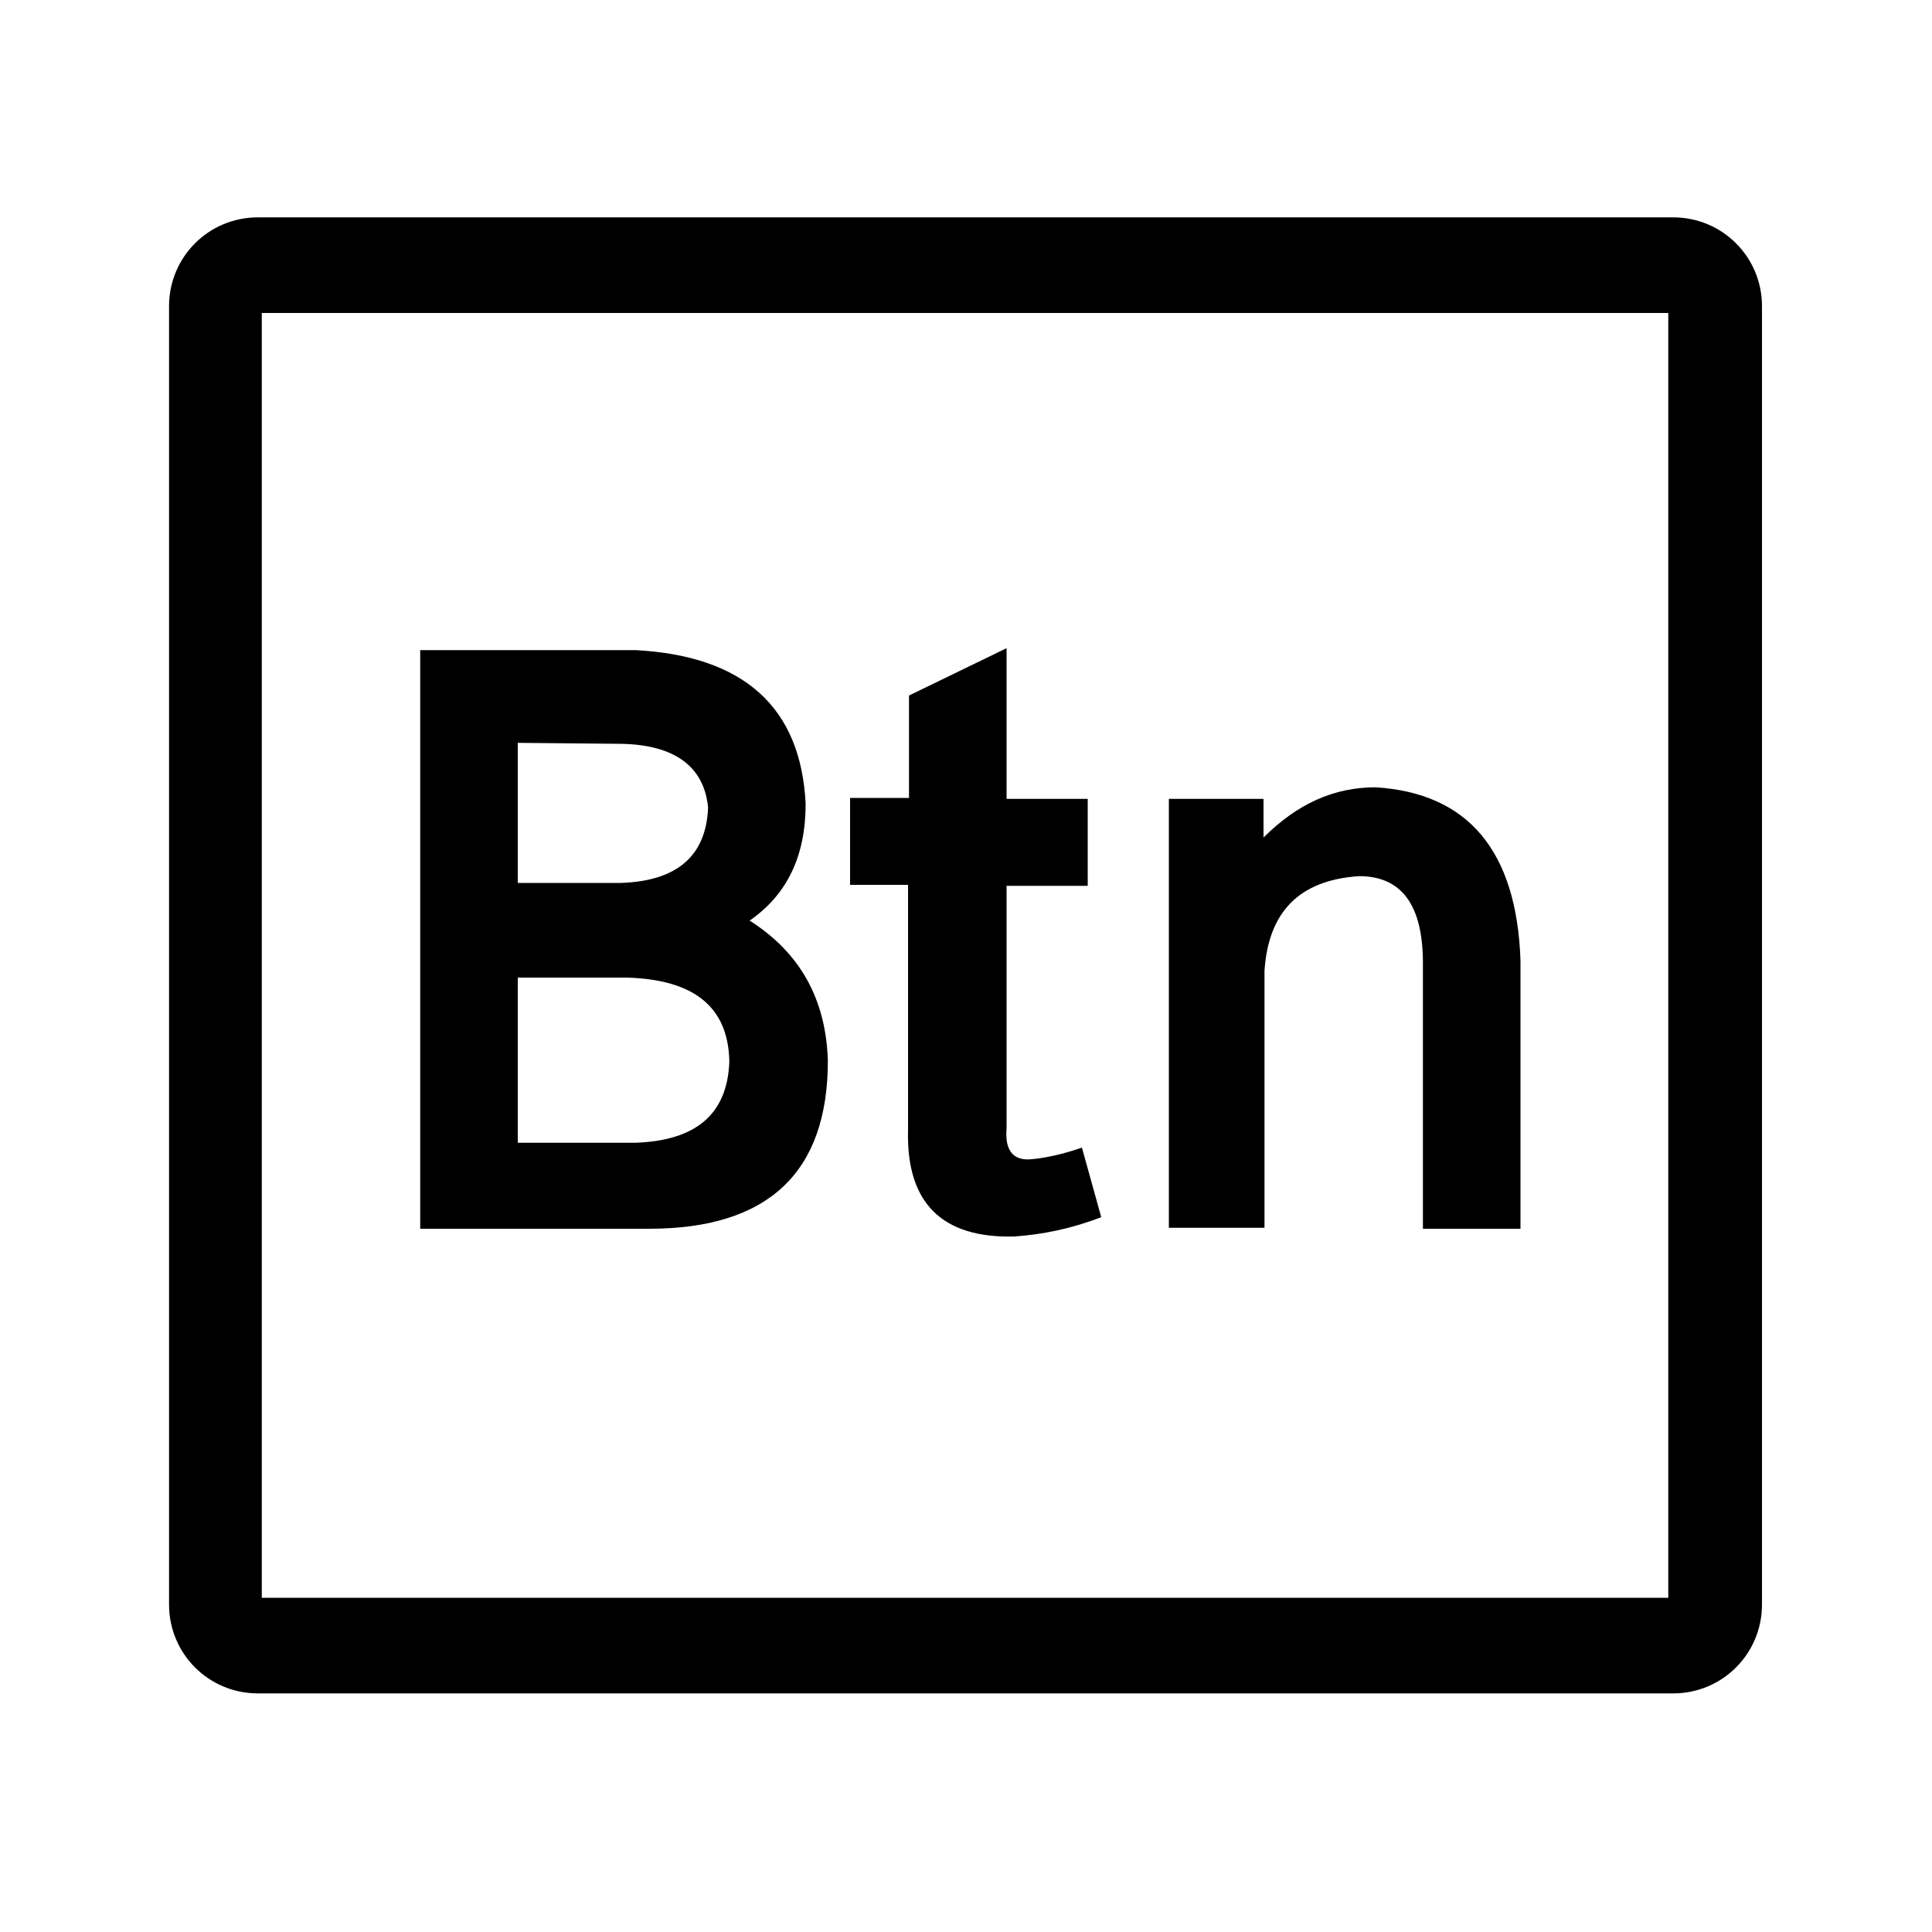
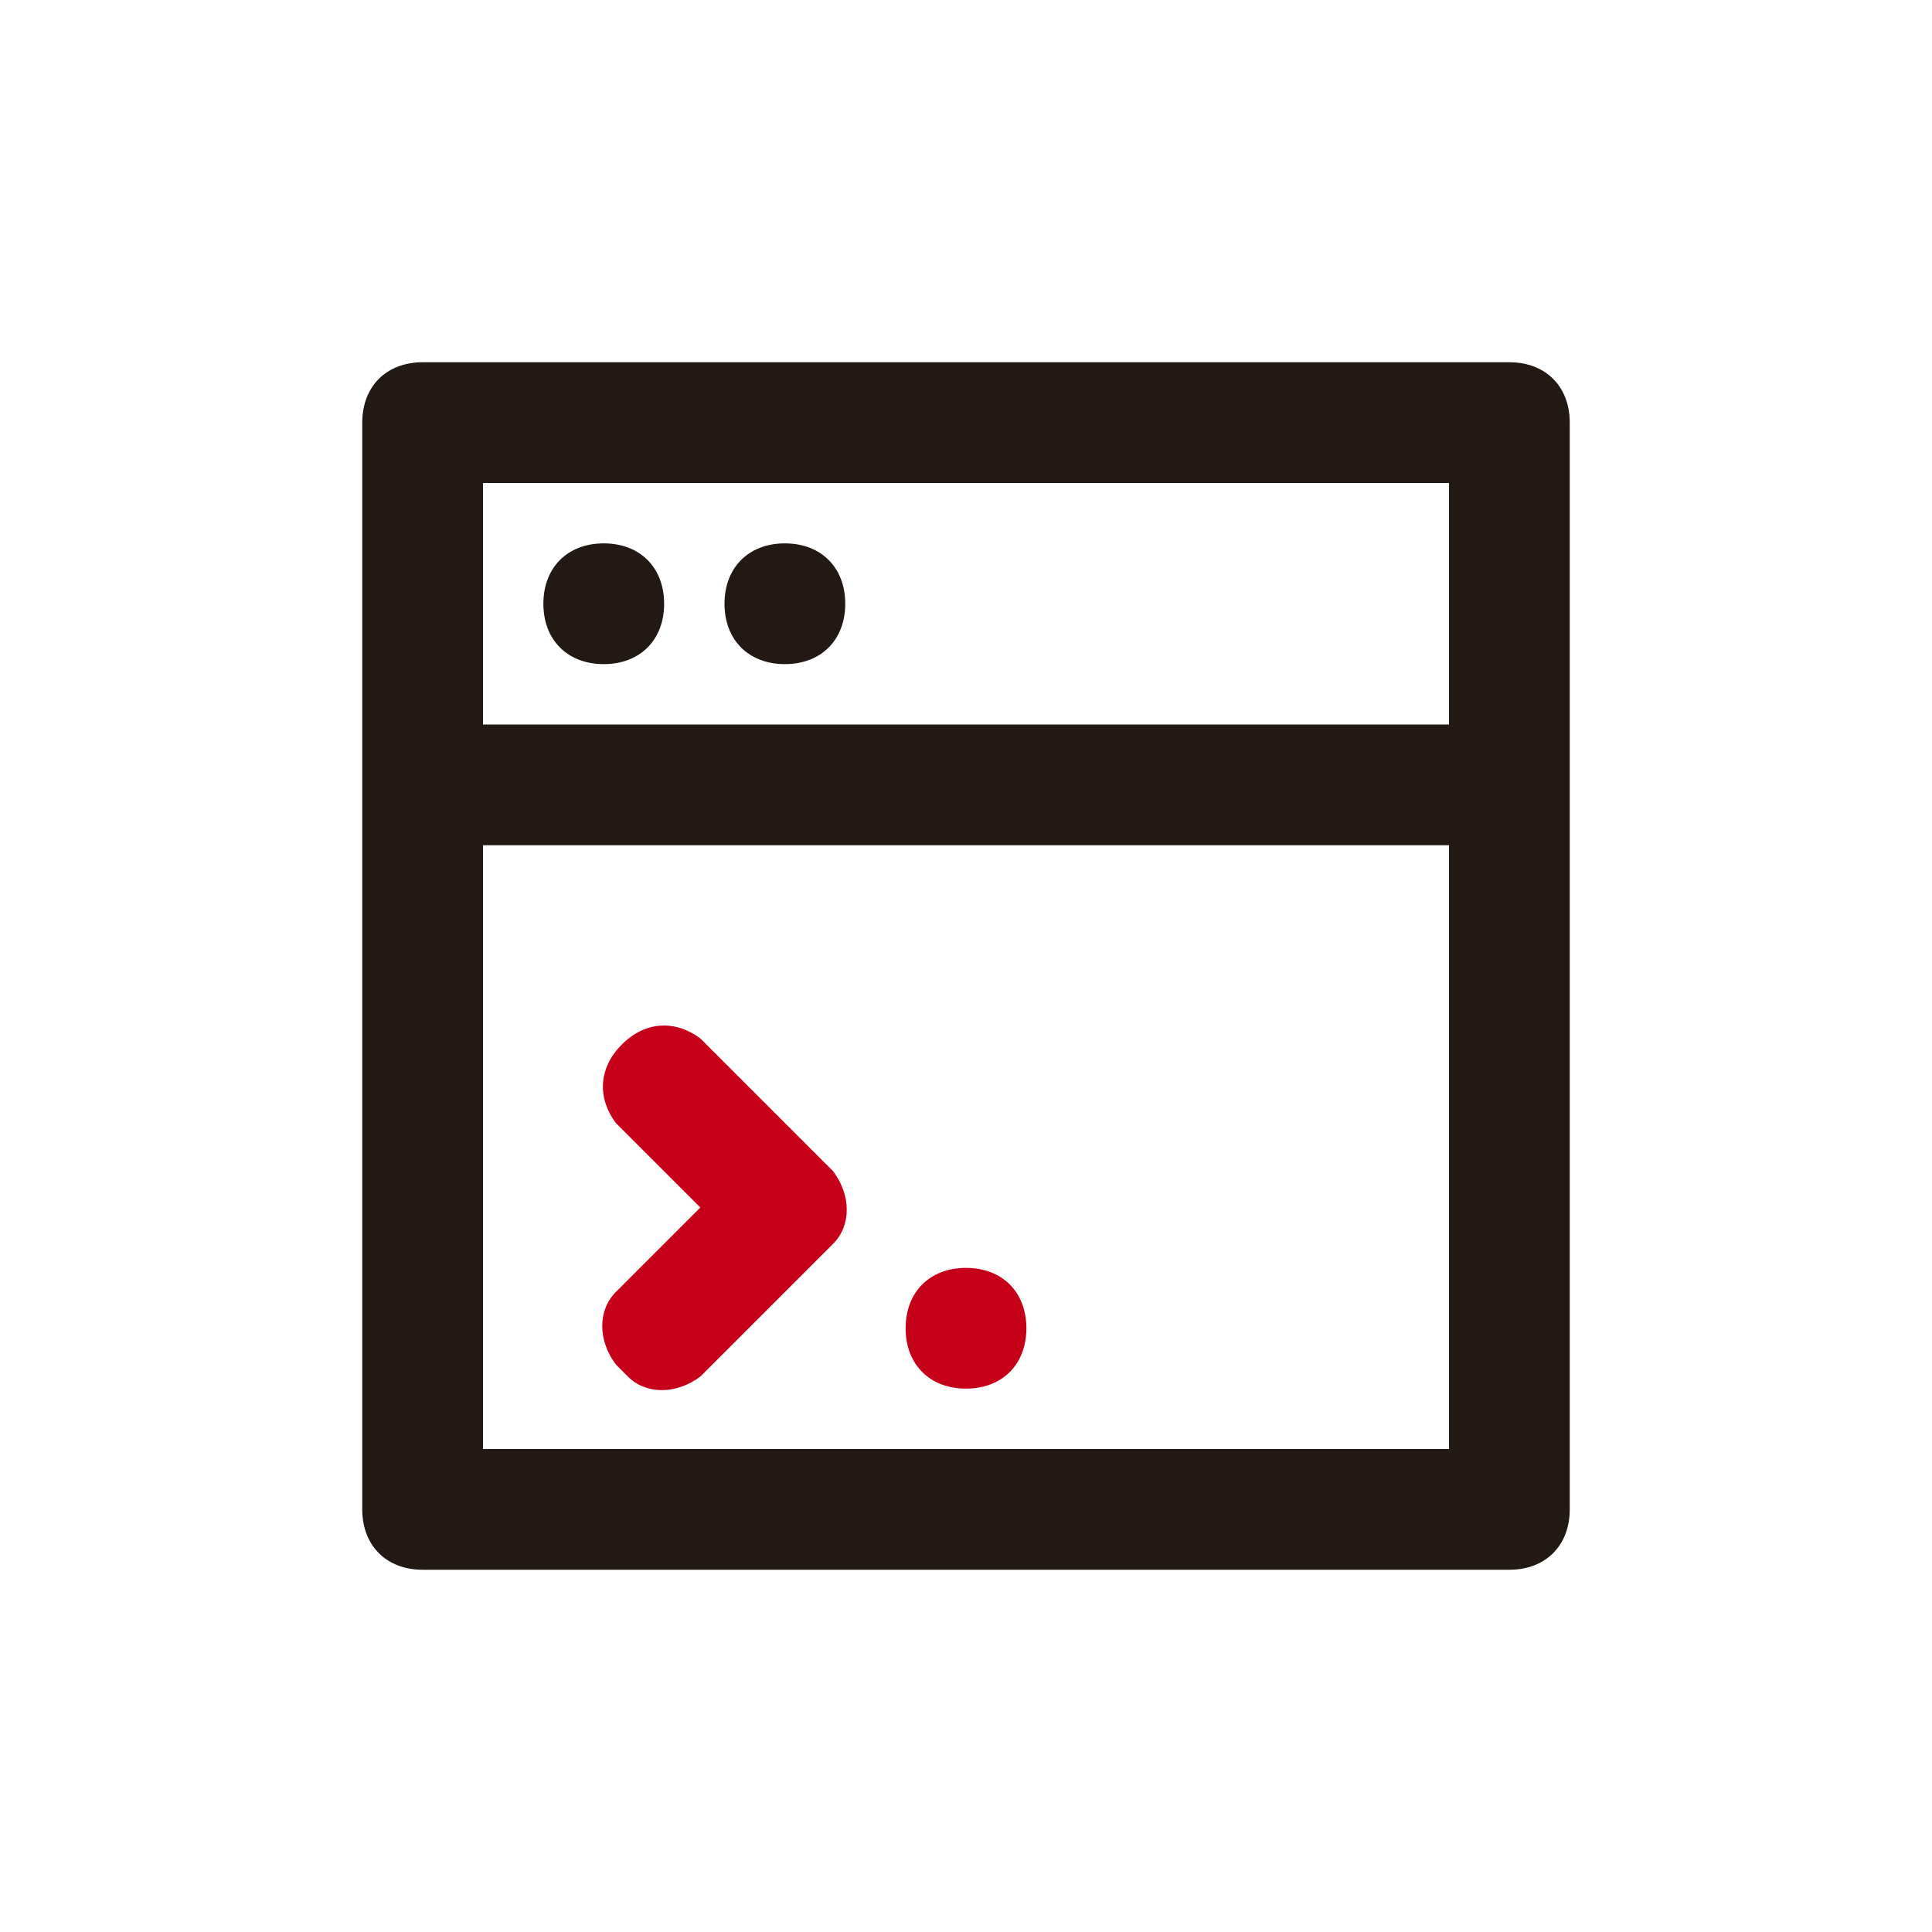
- <svg xmlns="http://www.w3.org/2000/svg" t="1699950686876" class="icon" viewBox="0 0 1024 1024" version="1.1" p-id="40174" width="64" height="64">
-   <path d="M122.368 165.888h778.24c-9.216 0-16.384-7.168-16.384-16.384v713.728c0-9.216 7.168-16.384 16.384-16.384h-778.24c9.216 0 16.384 7.168 16.384 16.384V150.016c0 8.192-6.656 15.872-16.384 15.872z m-32.768 684.544c0 26.112 20.992 47.104 47.104 47.104h750.08c26.112 0 47.104-20.992 47.104-47.104V162.304c0-26.112-20.992-47.104-47.104-47.104H136.704c-26.112 0-47.104 20.992-47.104 47.104v688.128z" p-id="40175" />
-   <path d="M344.064 651.264H222.72V344.576h114.176c57.344 3.072 87.552 30.208 90.112 81.408 0 27.648-9.728 48.128-29.696 61.952 26.624 16.896 40.448 41.472 41.472 74.24 0 59.392-31.744 89.088-94.72 89.088zM274.432 393.728v74.24h54.784c29.696-1.024 45.056-14.336 46.08-39.936-2.048-21.504-17.408-33.28-46.08-33.792l-54.784-0.512z m57.856 124.416H274.432v87.552h61.952c32.768-1.024 49.152-15.36 50.176-43.008-0.512-29.184-18.944-43.52-54.272-44.544zM573.44 608.256l10.24 36.864c-15.872 6.144-31.232 9.216-46.08 10.24-38.4 1.024-57.344-17.92-56.32-56.32V468.992h-30.72v-46.08h31.232V368.64l51.712-25.088v79.872h43.008v46.08h-43.008v128.512c-1.024 11.776 3.584 17.408 13.312 16.384 5.632-0.512 14.848-2.048 26.624-6.144zM805.888 508.928v142.336h-51.712V510.464c0-30.72-11.264-46.08-33.792-46.08-31.744 2.048-48.128 18.944-50.176 50.176v136.192H619.52V423.424h50.176v20.48c17.92-17.92 37.376-26.624 59.392-26.624 49.152 3.072 74.752 33.792 76.8 91.648z" p-id="40176" />
+ <svg xmlns="http://www.w3.org/2000/svg" t="1700122331643" class="icon" viewBox="0 0 1024 1024" version="1.1" p-id="7862" width="64" height="64">
+   <path d="M800 192c19.2 0 32 12.8 32 32v576c0 19.2-12.8 32-32 32H224c-19.2 0-32-12.8-32-32V224c0-19.2 12.8-32 32-32h576z m-32 256H256v320h512V448z m0-192H256v128h512V256zM320 288c19.2 0 32 12.8 32 32s-12.8 32-32 32-32-12.8-32-32 12.8-32 32-32z m96 0c19.2 0 32 12.8 32 32s-12.8 32-32 32-32-12.8-32-32 12.8-32 32-32z" fill="#221814" p-id="7863" />
+   <path d="M512 672c19.2 0 32 12.8 32 32s-12.8 32-32 32-32-12.8-32-32 12.8-32 32-32z m-182.4-118.4c12.8-12.8 28.8-12.8 41.6-3.2l3.2 3.2 64 64 3.2 3.2c9.6 12.8 9.6 28.8 0 38.4l-3.2 3.2-64 64-3.2 3.2c-12.8 9.6-28.8 9.6-38.4 0l-3.2-3.2-3.2-3.2c-9.6-12.8-9.6-28.8 0-38.4l3.2-3.2 41.6-41.6-41.6-41.6-3.2-3.2c-9.6-12.8-9.6-28.8 3.2-41.6z" fill="#C70019" p-id="7864" />
</svg>
